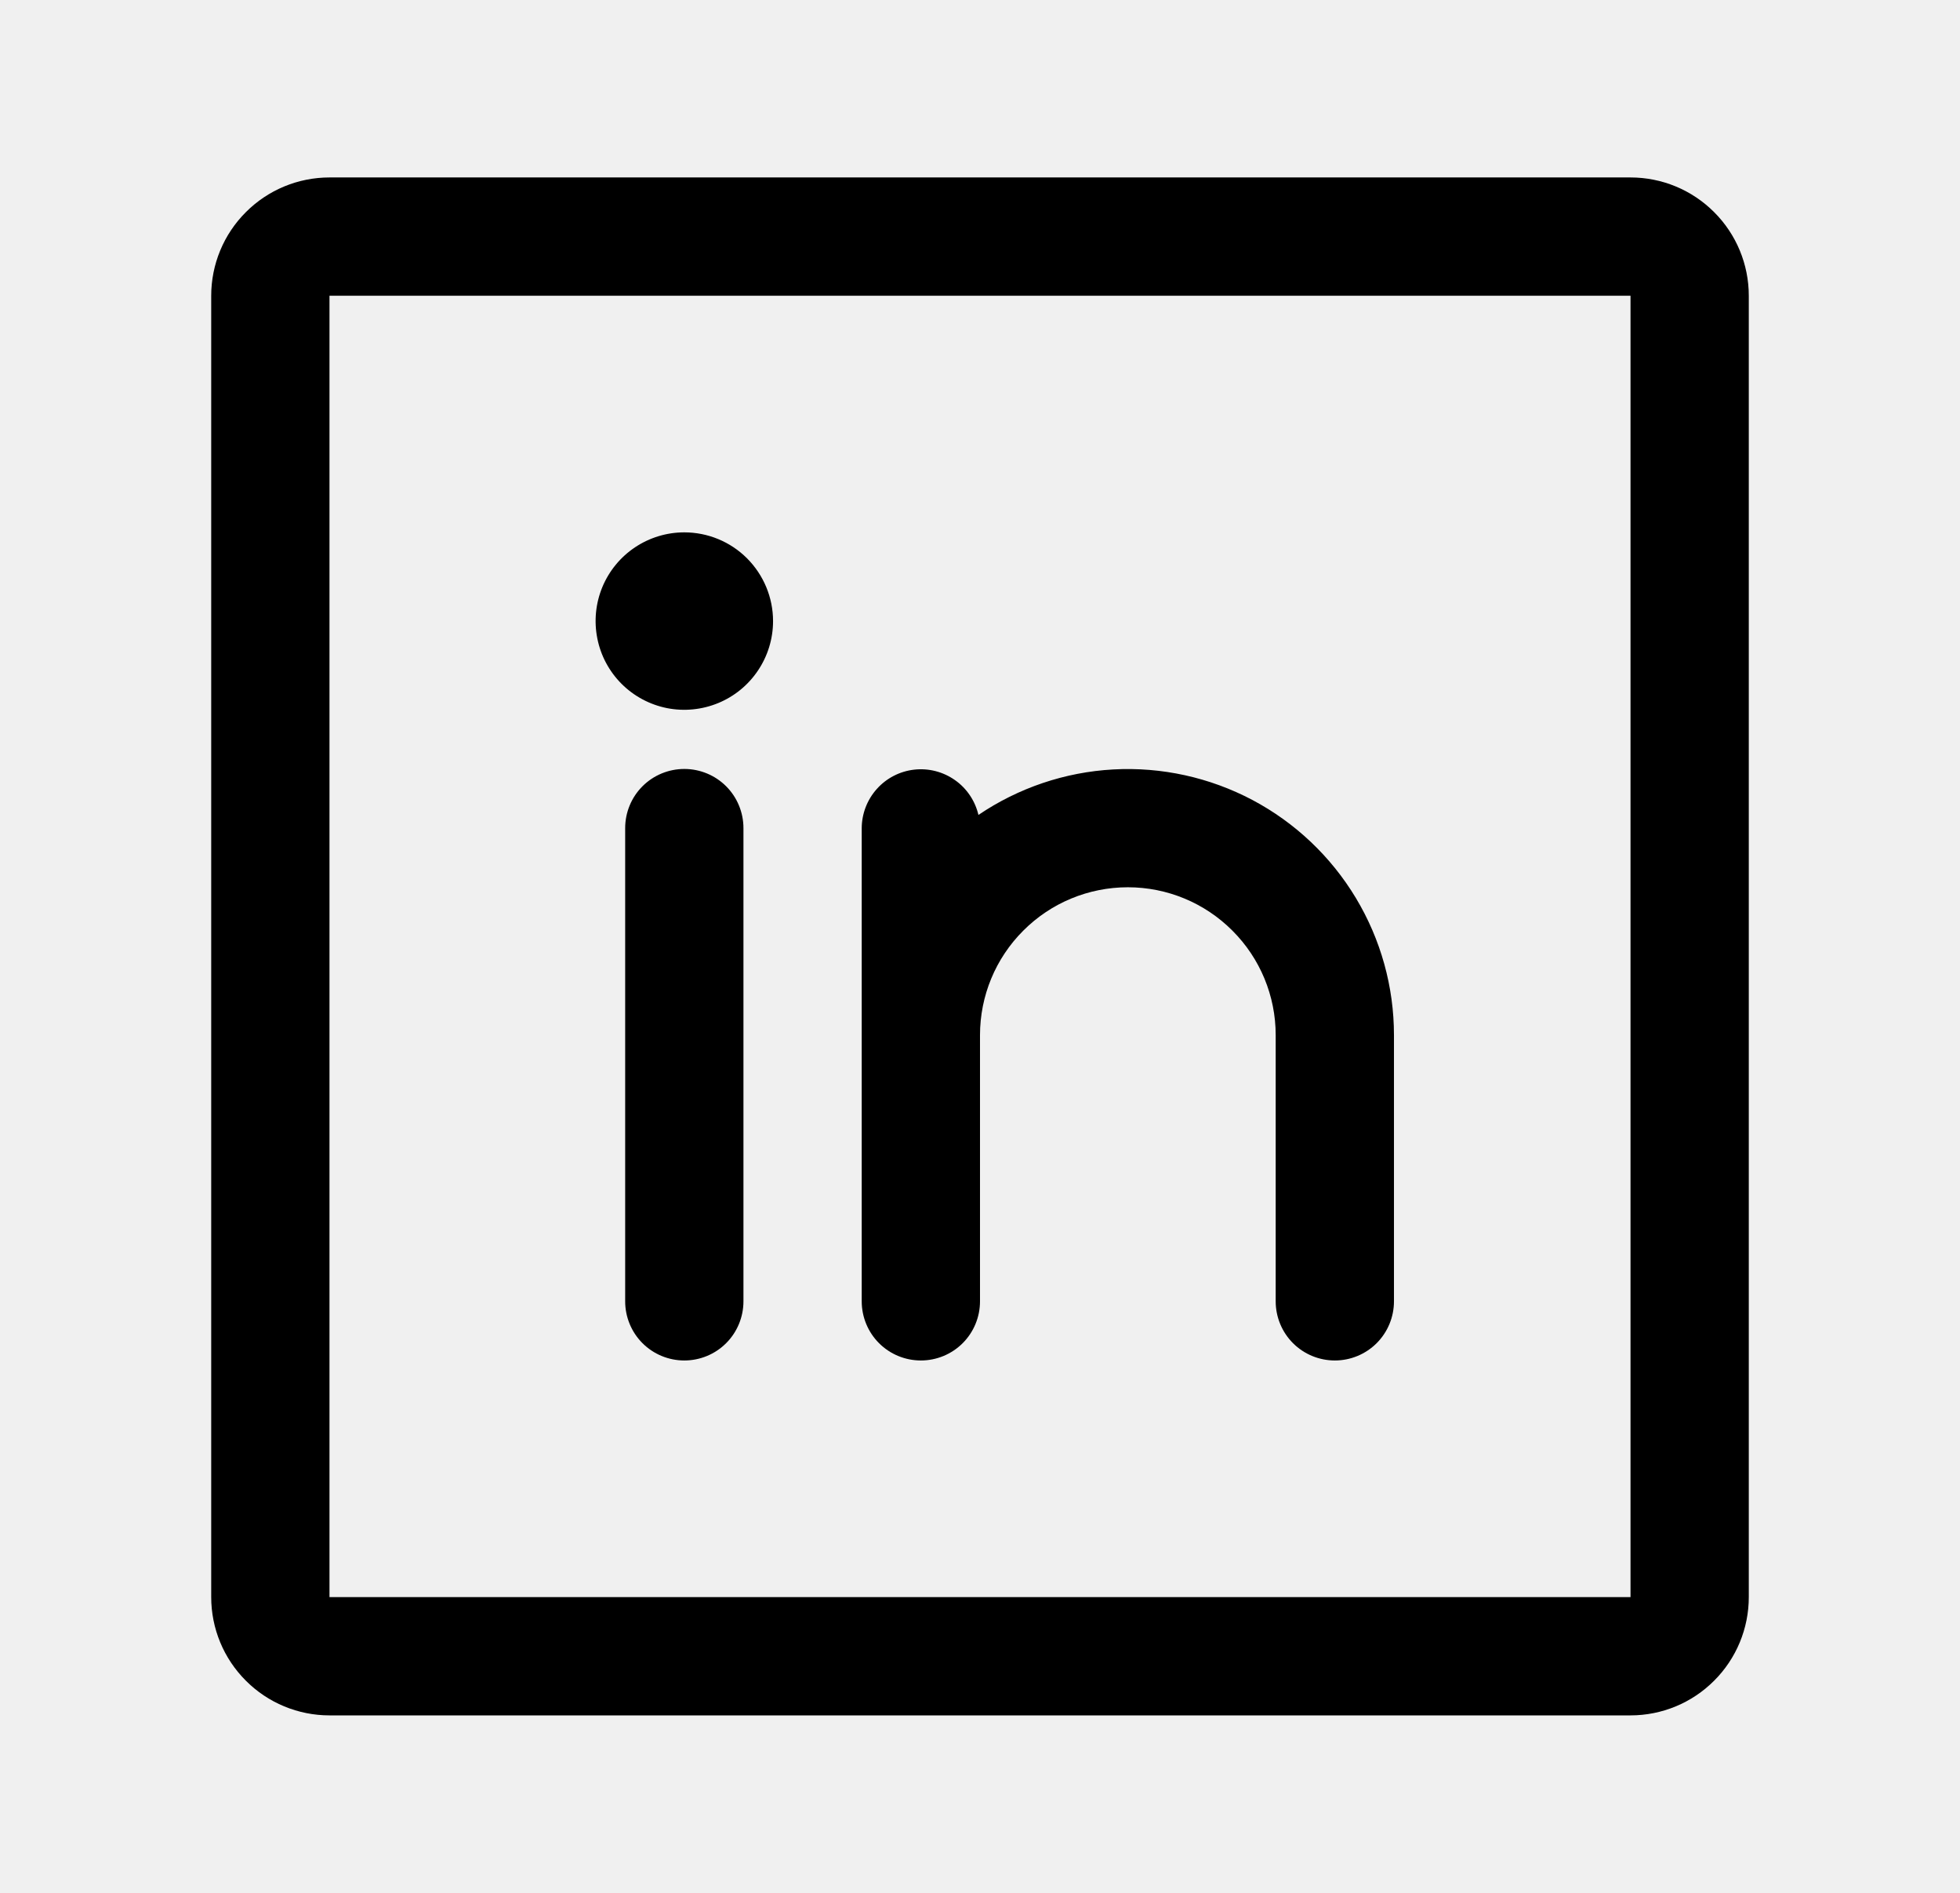
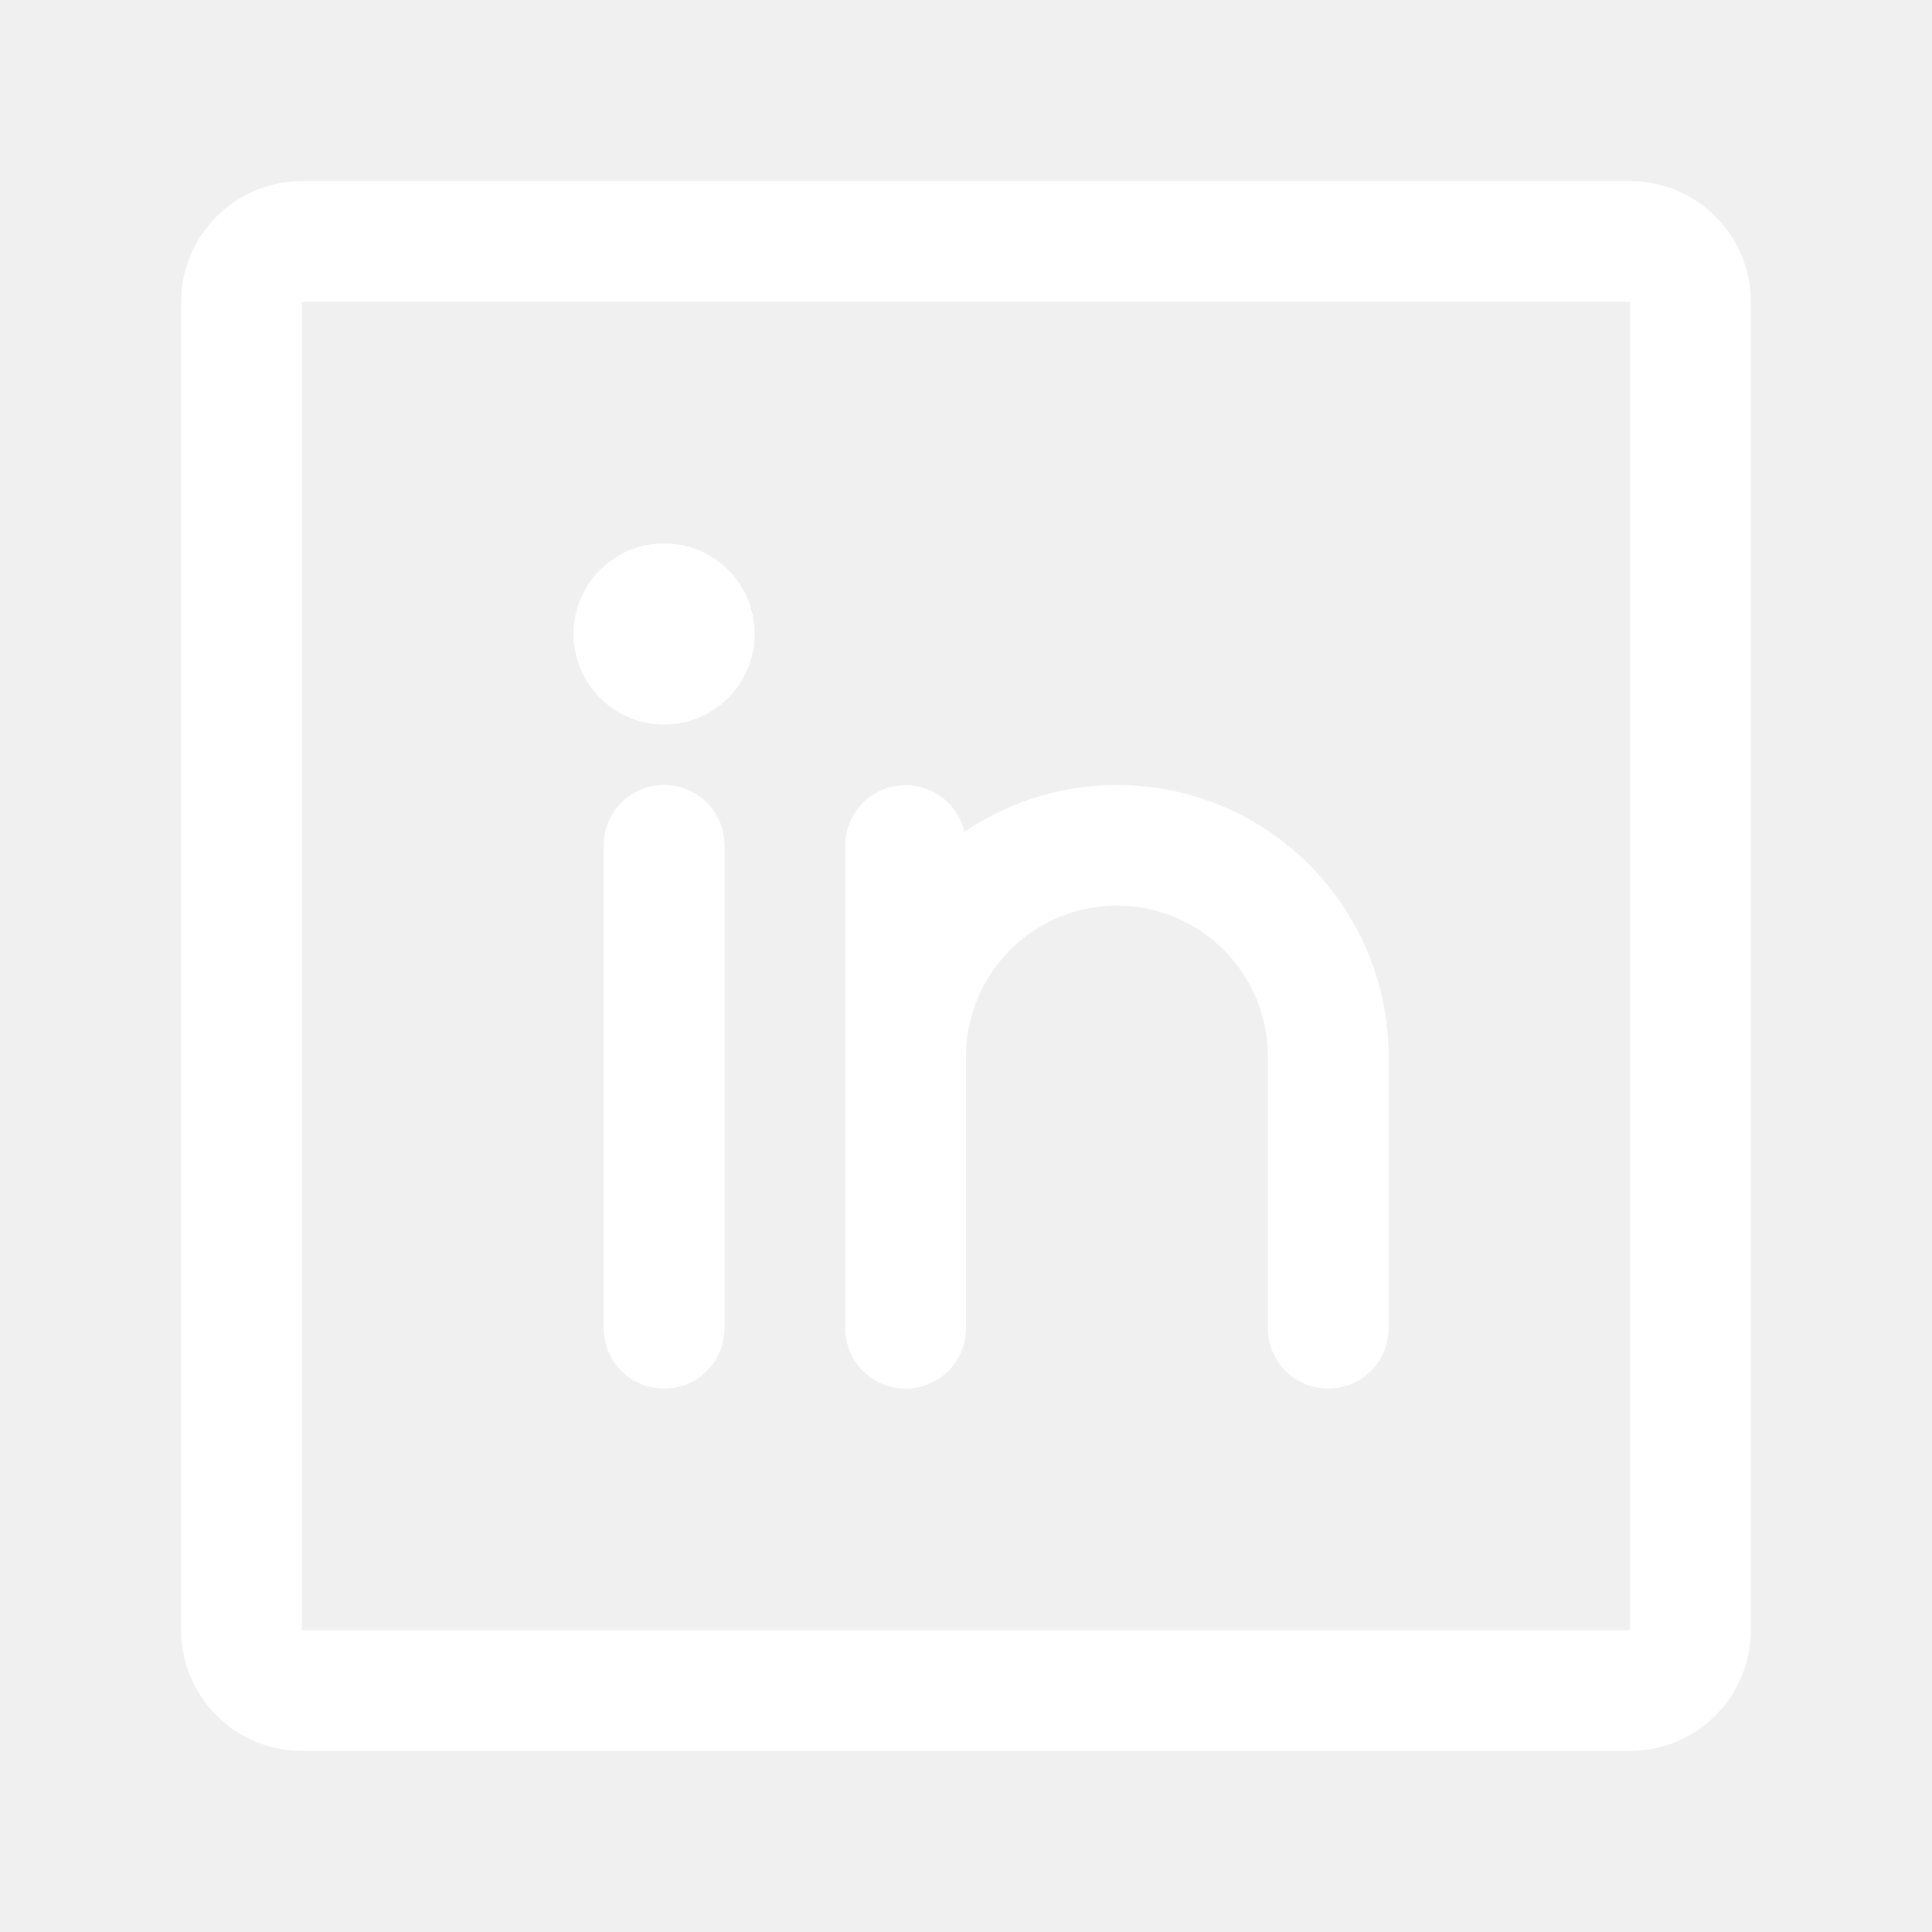
- <svg xmlns="http://www.w3.org/2000/svg" width="29" height="28" viewBox="0 0 29 28" fill="none">
-   <path d="M24.125 2.625H4.875C4.411 2.625 3.966 2.809 3.638 3.138C3.309 3.466 3.125 3.911 3.125 4.375V23.625C3.125 24.089 3.309 24.534 3.638 24.862C3.966 25.191 4.411 25.375 4.875 25.375H24.125C24.589 25.375 25.034 25.191 25.362 24.862C25.691 24.534 25.875 24.089 25.875 23.625V4.375C25.875 3.911 25.691 3.466 25.362 3.138C25.034 2.809 24.589 2.625 24.125 2.625ZM24.125 23.625H4.875V4.375H24.125V23.625ZM11 12.25V19.25C11 19.482 10.908 19.705 10.744 19.869C10.58 20.033 10.357 20.125 10.125 20.125C9.893 20.125 9.67 20.033 9.506 19.869C9.342 19.705 9.25 19.482 9.25 19.25V12.25C9.25 12.018 9.342 11.795 9.506 11.631C9.67 11.467 9.893 11.375 10.125 11.375C10.357 11.375 10.58 11.467 10.744 11.631C10.908 11.795 11 12.018 11 12.25ZM20.625 15.312V19.25C20.625 19.482 20.533 19.705 20.369 19.869C20.205 20.033 19.982 20.125 19.75 20.125C19.518 20.125 19.295 20.033 19.131 19.869C18.967 19.705 18.875 19.482 18.875 19.25V15.312C18.875 14.732 18.645 14.176 18.234 13.766C17.824 13.355 17.268 13.125 16.688 13.125C16.107 13.125 15.551 13.355 15.141 13.766C14.73 14.176 14.5 14.732 14.5 15.312V19.25C14.5 19.482 14.408 19.705 14.244 19.869C14.08 20.033 13.857 20.125 13.625 20.125C13.393 20.125 13.17 20.033 13.006 19.869C12.842 19.705 12.75 19.482 12.75 19.25V12.25C12.751 12.036 12.831 11.829 12.974 11.67C13.117 11.51 13.314 11.409 13.527 11.385C13.74 11.361 13.954 11.416 14.13 11.54C14.305 11.663 14.428 11.847 14.477 12.055C15.069 11.654 15.759 11.421 16.473 11.382C17.188 11.343 17.899 11.5 18.531 11.834C19.163 12.169 19.692 12.67 20.061 13.283C20.43 13.896 20.625 14.597 20.625 15.312ZM11.438 9.188C11.438 9.447 11.361 9.701 11.216 9.917C11.072 10.133 10.867 10.301 10.627 10.4C10.387 10.499 10.123 10.525 9.869 10.475C9.614 10.424 9.38 10.299 9.197 10.116C9.013 9.932 8.888 9.698 8.838 9.444C8.787 9.189 8.813 8.925 8.912 8.685C9.012 8.445 9.18 8.24 9.396 8.096C9.612 7.952 9.865 7.875 10.125 7.875C10.473 7.875 10.807 8.013 11.053 8.259C11.299 8.506 11.438 8.839 11.438 9.188Z" fill="black" />
+ <svg xmlns="http://www.w3.org/2000/svg" width="28" height="28" viewBox="0 0 28 28" fill="none">
+   <path d="M23.625 2.625H4.375C3.911 2.625 3.466 2.809 3.138 3.138C2.809 3.466 2.625 3.911 2.625 4.375V23.625C2.625 24.089 2.809 24.534 3.138 24.862C3.466 25.191 3.911 25.375 4.375 25.375H23.625C24.089 25.375 24.534 25.191 24.862 24.862C25.191 24.534 25.375 24.089 25.375 23.625V4.375C25.375 3.911 25.191 3.466 24.862 3.138C24.534 2.809 24.089 2.625 23.625 2.625ZM23.625 23.625H4.375V4.375H23.625V23.625ZM10.5 12.25V19.25C10.5 19.482 10.408 19.705 10.244 19.869C10.08 20.033 9.857 20.125 9.625 20.125C9.393 20.125 9.17 20.033 9.006 19.869C8.842 19.705 8.75 19.482 8.75 19.25V12.25C8.75 12.018 8.842 11.795 9.006 11.631C9.17 11.467 9.393 11.375 9.625 11.375C9.857 11.375 10.08 11.467 10.244 11.631C10.408 11.795 10.5 12.018 10.5 12.25ZM20.125 15.312V19.25C20.125 19.482 20.033 19.705 19.869 19.869C19.705 20.033 19.482 20.125 19.25 20.125C19.018 20.125 18.795 20.033 18.631 19.869C18.467 19.705 18.375 19.482 18.375 19.25V15.312C18.375 14.732 18.145 14.176 17.734 13.766C17.324 13.355 16.768 13.125 16.188 13.125C15.607 13.125 15.051 13.355 14.641 13.766C14.23 14.176 14 14.732 14 15.312V19.25C14 19.482 13.908 19.705 13.744 19.869C13.58 20.033 13.357 20.125 13.125 20.125C12.893 20.125 12.67 20.033 12.506 19.869C12.342 19.705 12.25 19.482 12.25 19.25V12.25C12.251 12.036 12.331 11.829 12.474 11.67C12.617 11.51 12.814 11.409 13.027 11.385C13.24 11.361 13.454 11.416 13.63 11.54C13.805 11.663 13.928 11.847 13.977 12.055C14.569 11.654 15.259 11.421 15.973 11.382C16.688 11.343 17.399 11.5 18.031 11.834C18.663 12.169 19.192 12.67 19.561 13.283C19.93 13.896 20.125 14.597 20.125 15.312ZM10.938 9.188C10.938 9.447 10.861 9.701 10.716 9.917C10.572 10.133 10.367 10.301 10.127 10.4C9.887 10.499 9.624 10.525 9.369 10.475C9.114 10.424 8.88 10.299 8.697 10.116C8.513 9.932 8.388 9.698 8.338 9.444C8.287 9.189 8.313 8.925 8.412 8.685C8.512 8.445 8.68 8.24 8.896 8.096C9.112 7.952 9.365 7.875 9.625 7.875C9.973 7.875 10.307 8.013 10.553 8.259C10.799 8.506 10.938 8.839 10.938 9.188Z" fill="white" />
</svg>
